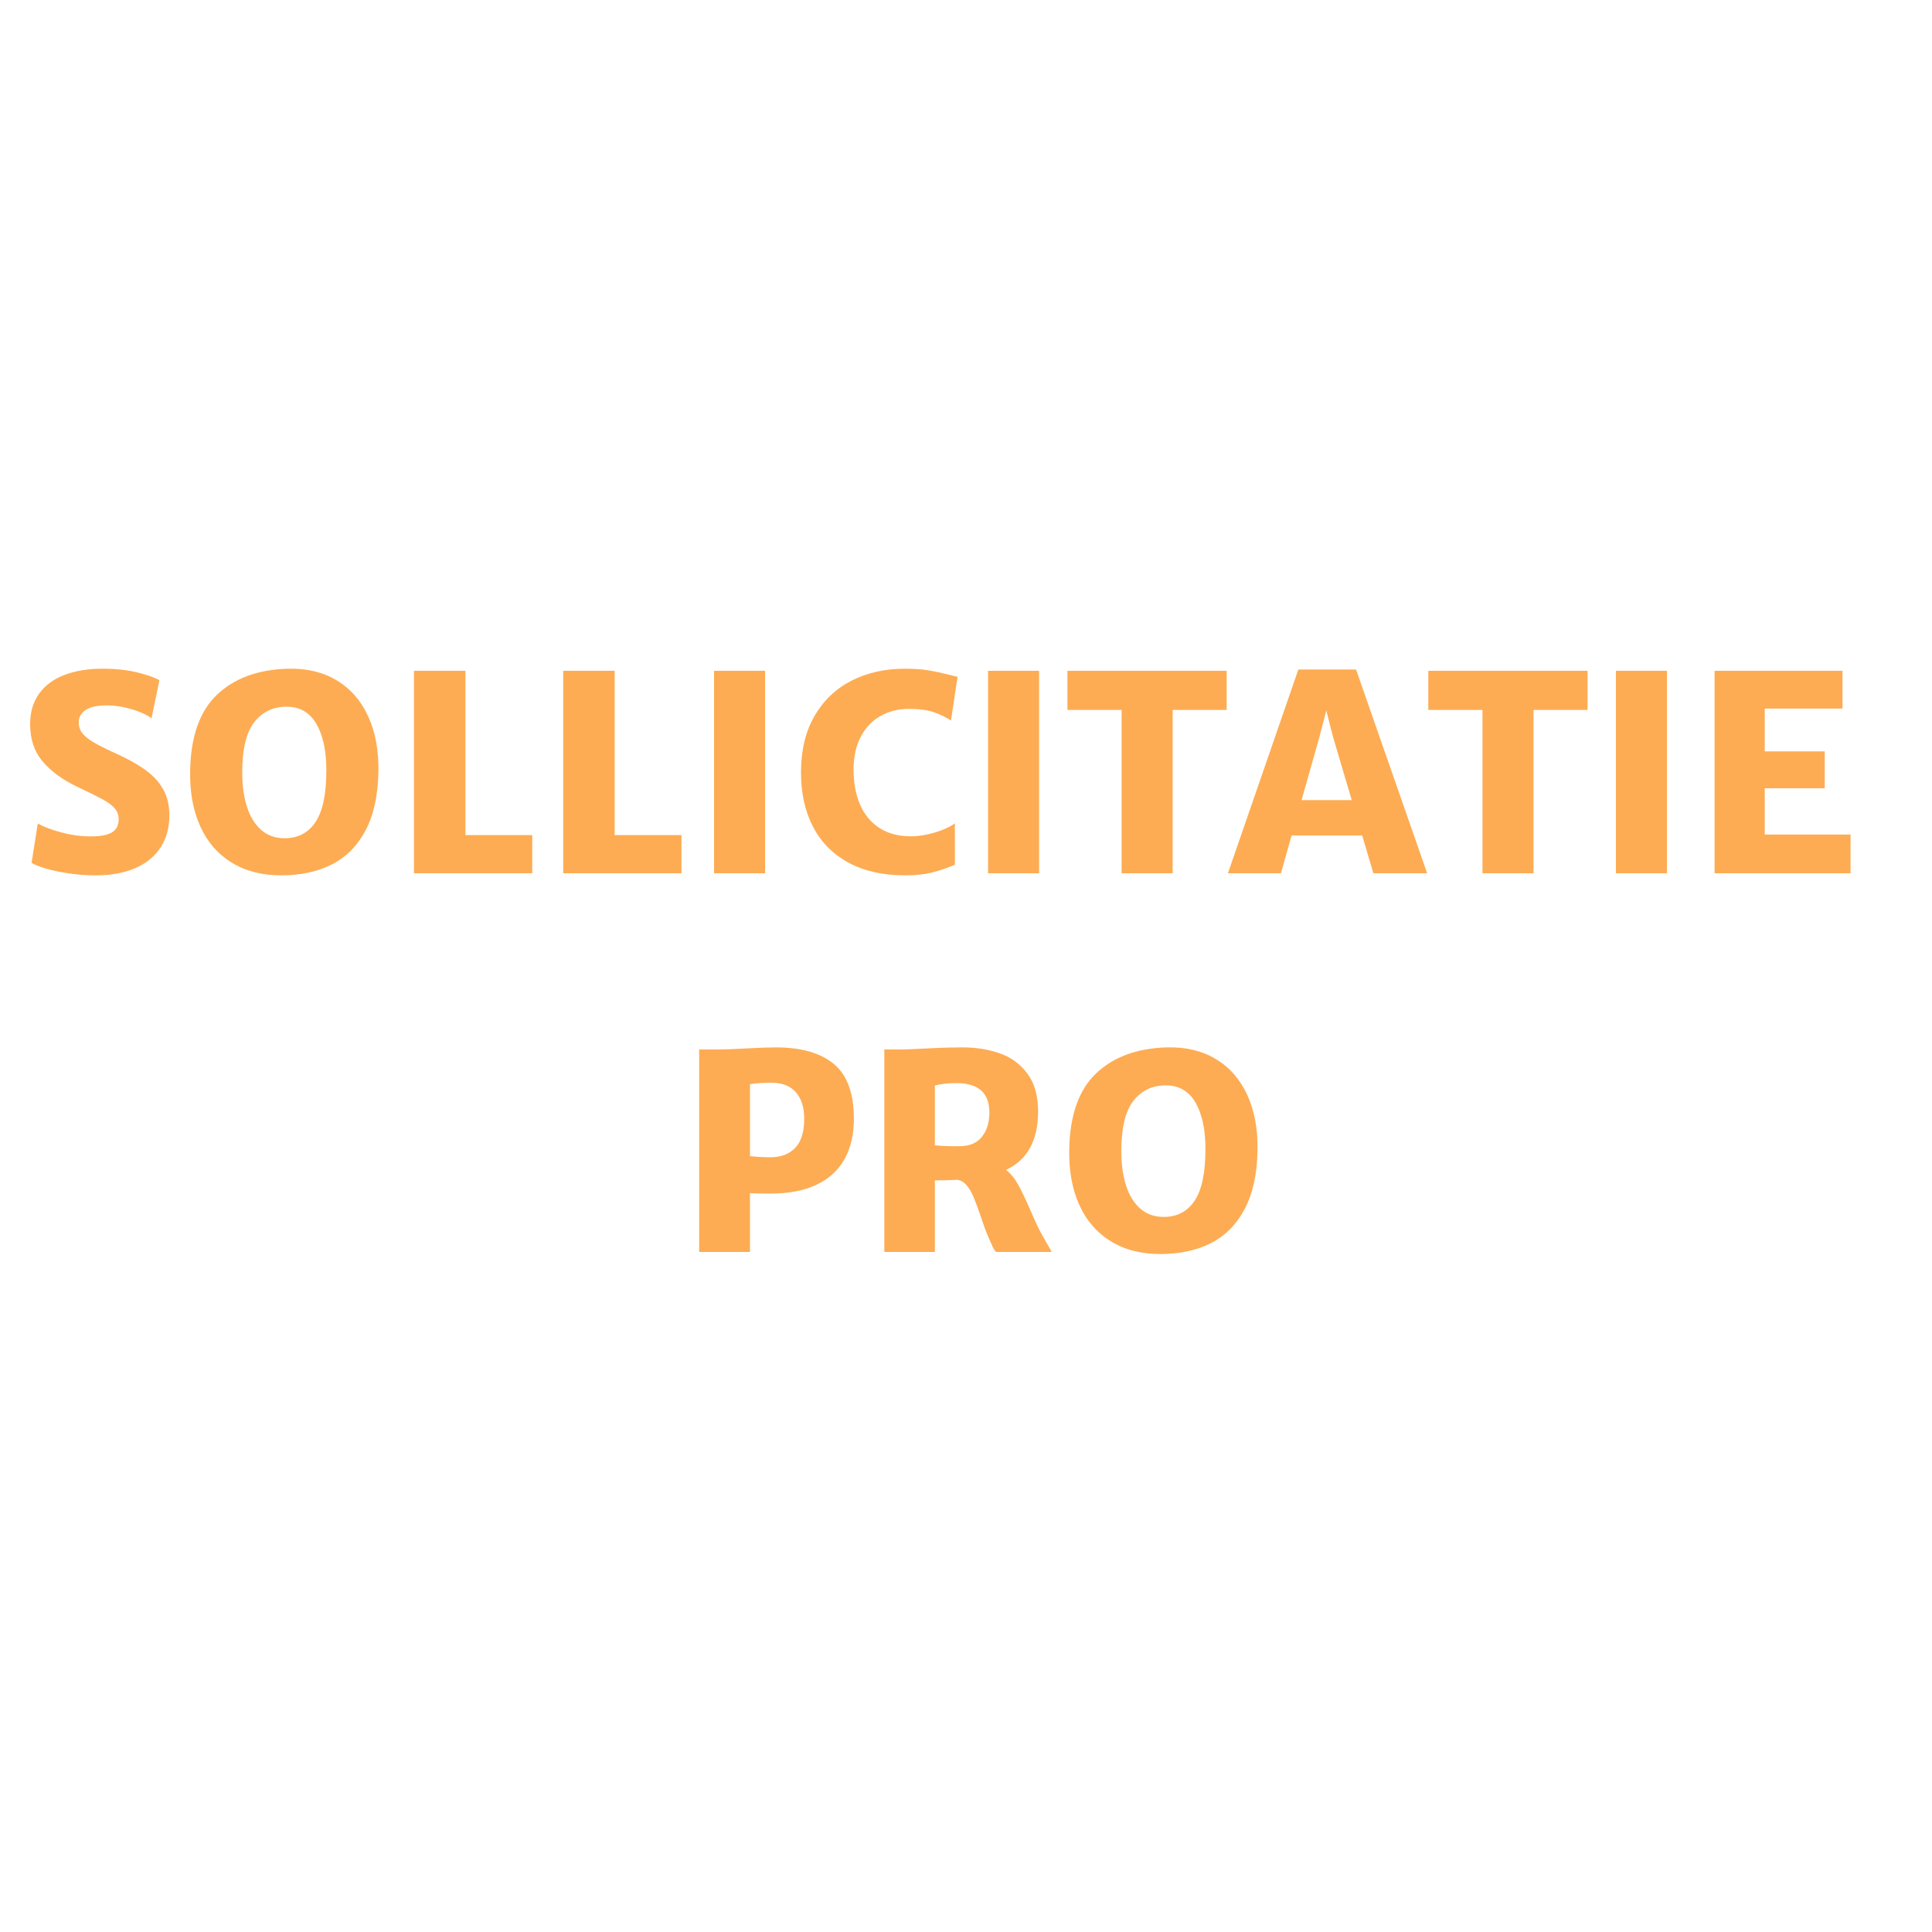
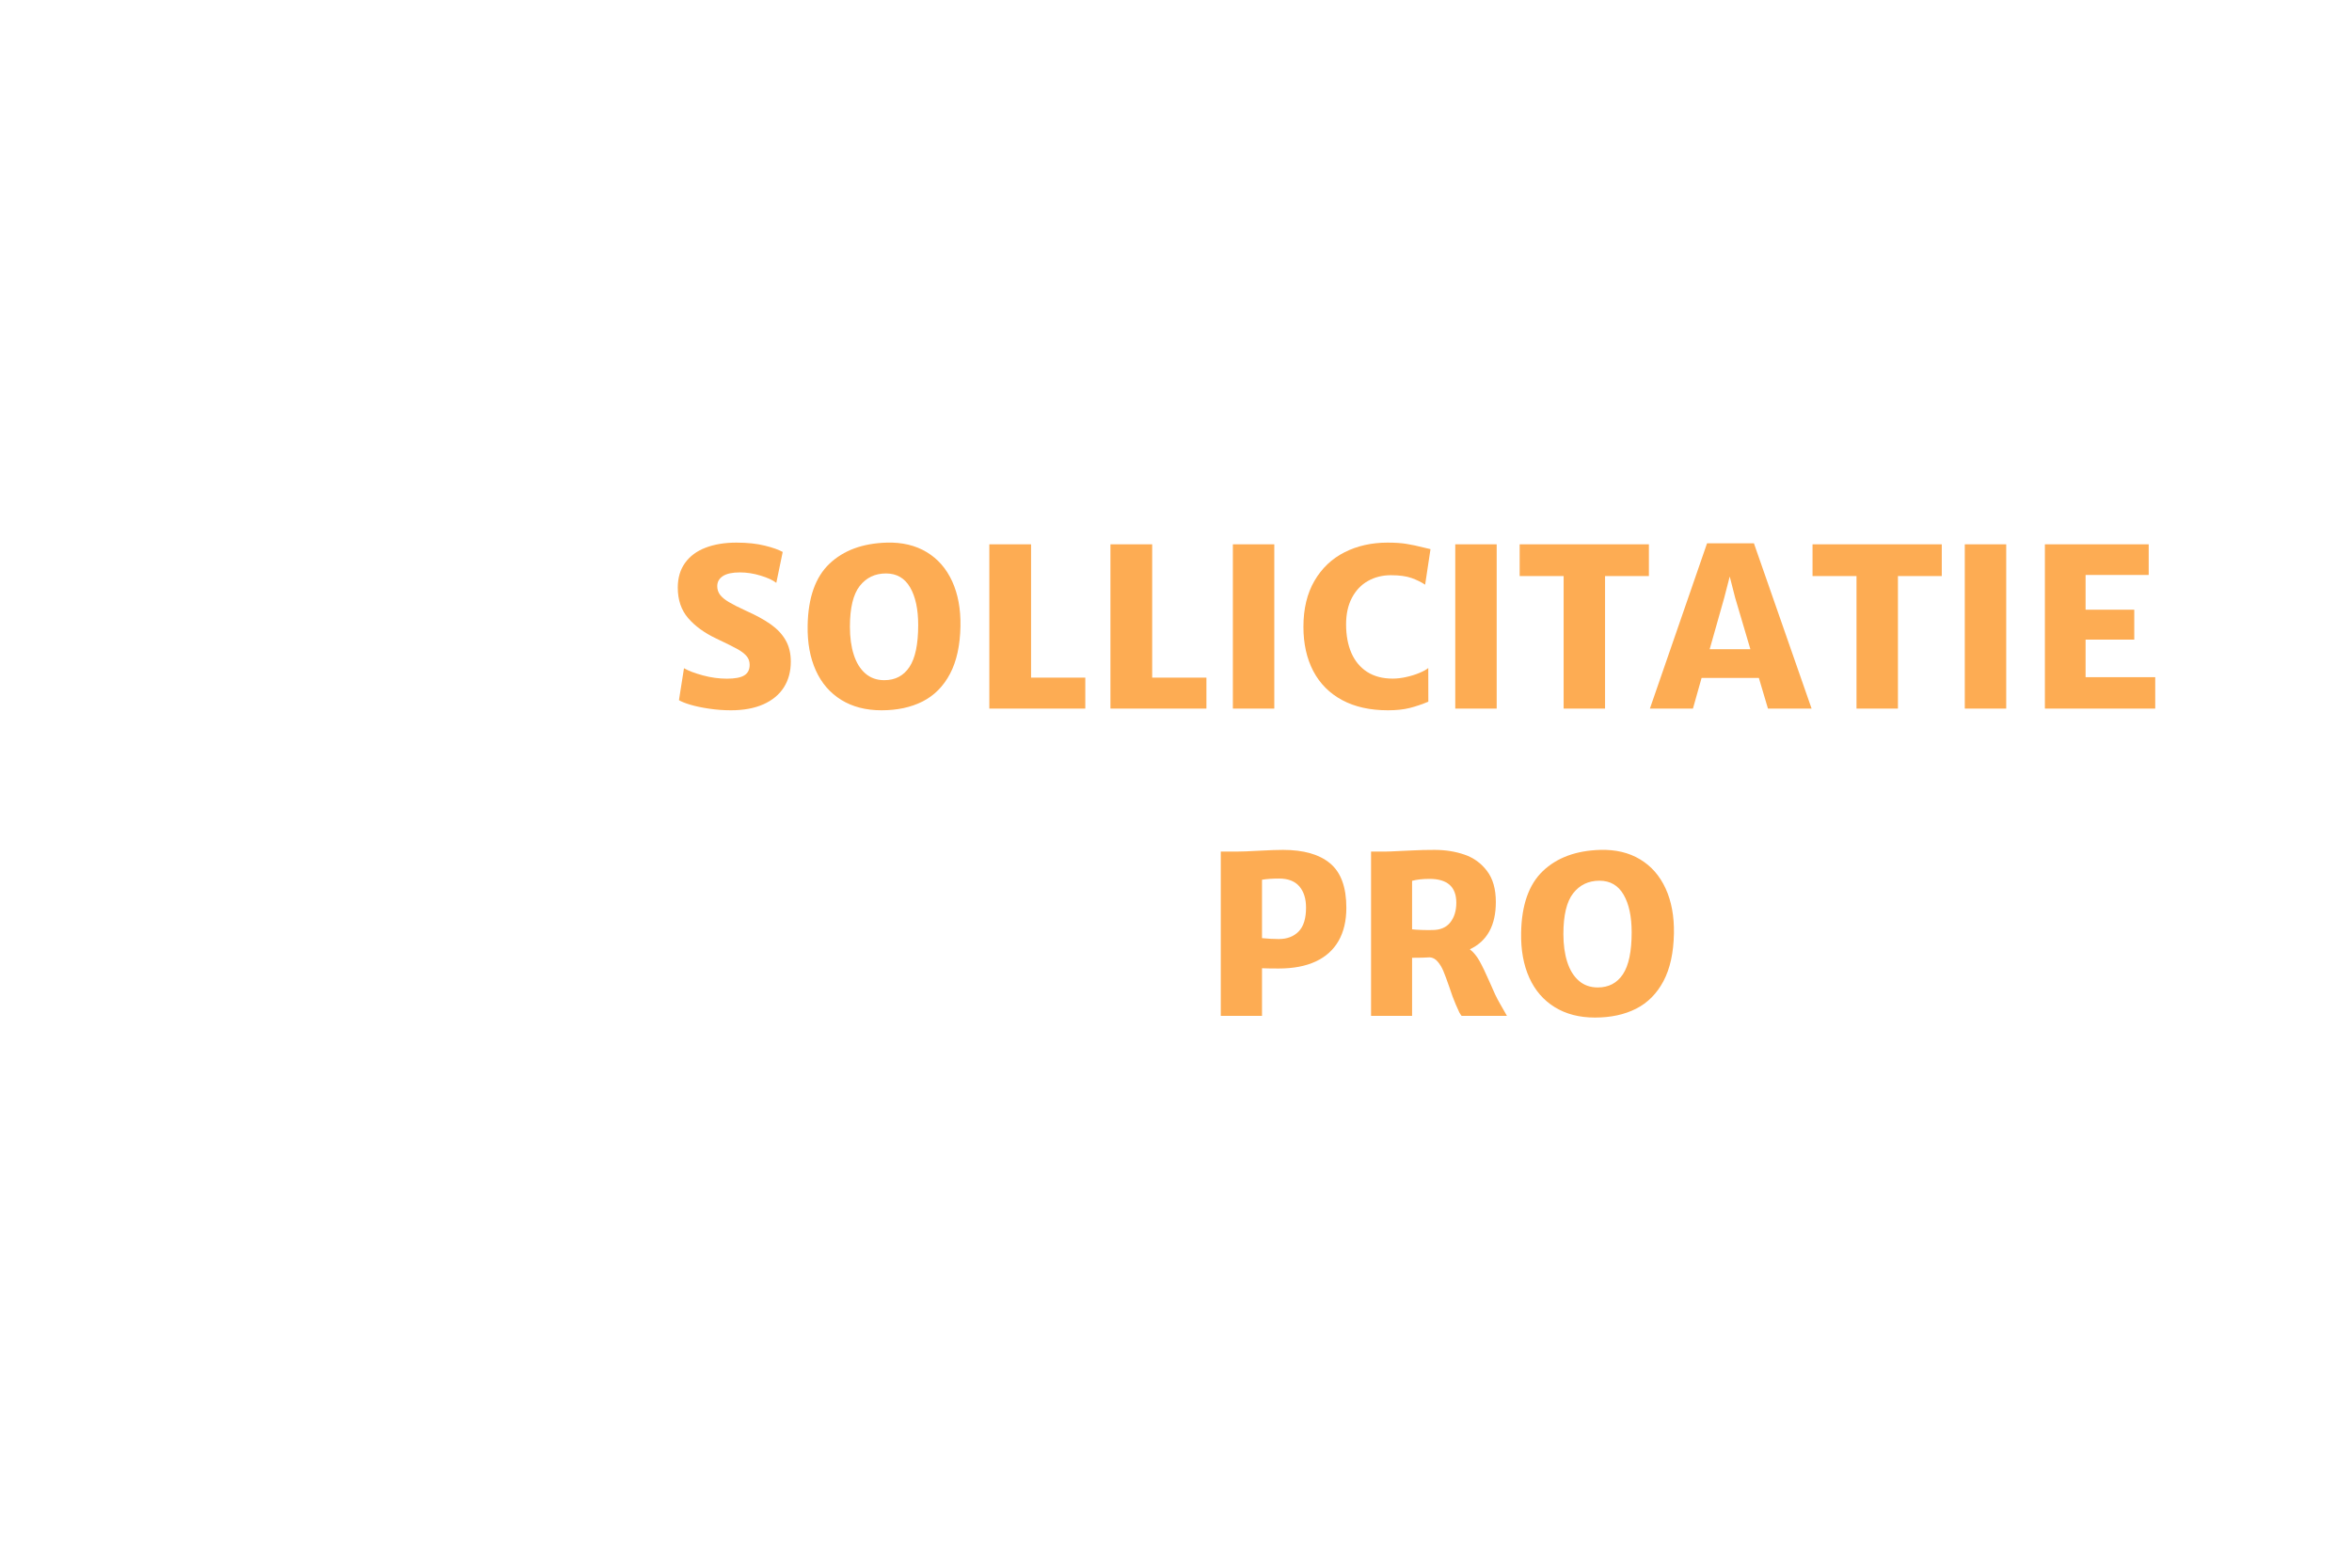
- <svg xmlns="http://www.w3.org/2000/svg" xmlns:xlink="http://www.w3.org/1999/xlink" width="375px" height="375px" viewBox="0 0 375 375" version="1.2">
+ <svg xmlns="http://www.w3.org/2000/svg" xmlns:xlink="http://www.w3.org/1999/xlink" width="375px" height="250px" viewBox="0 0 250 375" version="1.2">
  <defs>
    <g>
      <symbol overflow="visible" id="glyph0-0">
        <path style="stroke:none;" d="M 42.516 -36.562 L 42.516 0 L 5.969 0 L 5.969 -36.562 Z M 33.516 -5.656 L 36.656 -8.797 L 27.297 -18.312 L 36.656 -27.547 L 33.359 -30.75 L 24.266 -21.297 L 15.047 -30.797 L 11.875 -27.578 L 21.141 -18.203 L 11.906 -9.375 L 15.203 -5.656 L 24.172 -15.156 Z M 33.516 -5.656 " />
      </symbol>
      <symbol overflow="visible" id="glyph0-1">
        <path style="stroke:none;" d="M 4.562 -9.656 C 5.656 -9.031 7.164 -8.457 9.094 -7.938 C 11.031 -7.414 12.945 -7.156 14.844 -7.156 C 16.738 -7.156 18.113 -7.414 18.969 -7.938 C 19.832 -8.457 20.266 -9.305 20.266 -10.484 C 20.266 -11.297 20.016 -11.992 19.516 -12.578 C 19.016 -13.16 18.273 -13.723 17.297 -14.266 C 16.316 -14.805 14.648 -15.633 12.297 -16.75 C 9.453 -18.094 7.203 -19.727 5.547 -21.656 C 3.898 -23.582 3.078 -26.008 3.078 -28.938 C 3.078 -31.258 3.656 -33.227 4.812 -34.844 C 5.977 -36.469 7.613 -37.68 9.719 -38.484 C 11.832 -39.297 14.289 -39.703 17.094 -39.703 C 19.707 -39.703 21.969 -39.461 23.875 -38.984 C 25.789 -38.516 27.223 -38.008 28.172 -37.469 L 26.641 -30.078 C 25.797 -30.734 24.539 -31.312 22.875 -31.812 C 21.219 -32.32 19.57 -32.578 17.938 -32.578 C 16.133 -32.578 14.781 -32.285 13.875 -31.703 C 12.969 -31.117 12.516 -30.312 12.516 -29.281 C 12.516 -28.5 12.742 -27.805 13.203 -27.203 C 13.66 -26.609 14.363 -26.031 15.312 -25.469 C 16.258 -24.906 17.594 -24.227 19.312 -23.438 C 21.77 -22.344 23.77 -21.25 25.312 -20.156 C 26.852 -19.07 28.035 -17.812 28.859 -16.375 C 29.691 -14.938 30.109 -13.223 30.109 -11.234 C 30.109 -8.867 29.551 -6.812 28.438 -5.062 C 27.32 -3.32 25.688 -1.973 23.531 -1.016 C 21.383 -0.066 18.801 0.406 15.781 0.406 C 14.02 0.406 12.281 0.273 10.562 0.016 C 8.852 -0.234 7.363 -0.547 6.094 -0.922 C 4.82 -1.305 3.91 -1.672 3.359 -2.016 Z M 4.562 -9.656 " />
      </symbol>
      <symbol overflow="visible" id="glyph0-2">
        <path style="stroke:none;" d="M 2.406 -19.859 C 2.52 -26.516 4.254 -31.441 7.609 -34.641 C 10.973 -37.848 15.547 -39.535 21.328 -39.703 C 25.004 -39.805 28.18 -39.051 30.859 -37.438 C 33.535 -35.832 35.57 -33.504 36.969 -30.453 C 38.363 -27.41 39.023 -23.828 38.953 -19.703 C 38.867 -15.109 38.035 -11.312 36.453 -8.312 C 34.867 -5.32 32.68 -3.117 29.891 -1.703 C 27.109 -0.297 23.832 0.406 20.062 0.406 C 16.344 0.406 13.141 -0.422 10.453 -2.078 C 7.766 -3.734 5.734 -6.082 4.359 -9.125 C 2.984 -12.176 2.332 -15.754 2.406 -19.859 Z M 28.844 -19.984 C 28.844 -23.785 28.195 -26.789 26.906 -29 C 25.613 -31.219 23.691 -32.328 21.141 -32.328 C 18.523 -32.328 16.43 -31.328 14.859 -29.328 C 13.297 -27.328 12.516 -24.07 12.516 -19.562 C 12.516 -17.039 12.82 -14.816 13.438 -12.891 C 14.051 -10.973 14.973 -9.477 16.203 -8.406 C 17.43 -7.332 18.941 -6.797 20.734 -6.797 C 23.348 -6.797 25.352 -7.848 26.75 -9.953 C 28.145 -12.055 28.844 -15.398 28.844 -19.984 Z M 28.844 -19.984 " />
      </symbol>
      <symbol overflow="visible" id="glyph0-3">
        <path style="stroke:none;" d="M 14.453 -39.297 L 14.453 -7.406 L 27.422 -7.406 L 27.422 0 L 4.469 0 L 4.469 -39.297 Z M 14.453 -39.297 " />
      </symbol>
      <symbol overflow="visible" id="glyph0-4">
        <path style="stroke:none;" d="M 14.688 -39.297 L 14.688 0 L 4.781 0 L 4.781 -39.297 Z M 14.688 -39.297 " />
      </symbol>
      <symbol overflow="visible" id="glyph0-5">
        <path style="stroke:none;" d="M 22.312 -39.703 C 24.145 -39.703 25.672 -39.598 26.891 -39.391 C 28.117 -39.191 29.441 -38.91 30.859 -38.547 C 31.816 -38.305 32.391 -38.172 32.578 -38.141 L 31.297 -29.641 C 30.379 -30.254 29.297 -30.785 28.047 -31.234 C 26.797 -31.68 25.148 -31.906 23.109 -31.906 C 21.078 -31.906 19.25 -31.445 17.625 -30.531 C 16.008 -29.625 14.734 -28.285 13.797 -26.516 C 12.859 -24.742 12.391 -22.625 12.391 -20.156 C 12.391 -17.539 12.812 -15.258 13.656 -13.312 C 14.5 -11.375 15.754 -9.863 17.422 -8.781 C 19.098 -7.707 21.129 -7.172 23.516 -7.172 C 24.566 -7.172 25.664 -7.301 26.812 -7.562 C 27.969 -7.82 29.016 -8.148 29.953 -8.547 C 30.898 -8.941 31.598 -9.328 32.047 -9.703 L 32.062 -1.656 C 30.582 -1.031 29.109 -0.531 27.641 -0.156 C 26.172 0.219 24.426 0.406 22.406 0.406 C 18.133 0.406 14.484 -0.406 11.453 -2.031 C 8.43 -3.656 6.129 -5.969 4.547 -8.969 C 2.973 -11.977 2.188 -15.508 2.188 -19.562 C 2.188 -23.875 3.066 -27.539 4.828 -30.562 C 6.586 -33.582 8.984 -35.859 12.016 -37.391 C 15.055 -38.93 18.488 -39.703 22.312 -39.703 Z M 22.312 -39.703 " />
      </symbol>
      <symbol overflow="visible" id="glyph0-6">
        <path style="stroke:none;" d="M 0.719 -31.703 L 0.719 -39.297 L 31.625 -39.297 L 31.625 -31.703 L 21.141 -31.703 L 21.141 0 L 11.234 0 L 11.234 -31.703 Z M 0.719 -31.703 " />
      </symbol>
      <symbol overflow="visible" id="glyph0-7">
        <path style="stroke:none;" d="M 25.578 -7.328 L 11.875 -7.328 L 9.812 0 L -0.484 0 L 13.188 -39.547 L 24.391 -39.547 L 38.188 0 L 27.75 0 Z M 23.547 -14.203 L 19.906 -26.516 L 18.609 -31.594 L 17.297 -26.516 L 13.812 -14.203 Z M 23.547 -14.203 " />
      </symbol>
      <symbol overflow="visible" id="glyph0-8">
        <path style="stroke:none;" d="M 29.297 -39.297 L 29.297 -31.969 L 14.203 -31.969 L 14.203 -23.656 L 25.844 -23.656 L 25.844 -16.5 L 14.203 -16.5 L 14.203 -7.516 L 30.859 -7.516 L 30.859 0 L 4.469 0 L 4.469 -39.297 Z M 29.297 -39.297 " />
      </symbol>
      <symbol overflow="visible" id="glyph0-9">
        <path style="stroke:none;" d="" />
      </symbol>
      <symbol overflow="visible" id="glyph0-10">
        <path style="stroke:none;" d="M 8.281 -39.297 C 9.438 -39.297 11.203 -39.363 13.578 -39.5 C 16.055 -39.633 17.977 -39.703 19.344 -39.703 C 24.289 -39.703 28.051 -38.625 30.625 -36.469 C 33.207 -34.312 34.5 -30.77 34.5 -25.844 C 34.5 -22.75 33.879 -20.113 32.641 -17.938 C 31.398 -15.77 29.57 -14.125 27.156 -13 C 24.75 -11.883 21.805 -11.328 18.328 -11.328 C 16.766 -11.328 15.43 -11.348 14.328 -11.391 L 14.328 0 L 4.469 0 L 4.469 -39.297 Z M 18.328 -18.375 C 20.328 -18.375 21.914 -18.977 23.094 -20.188 C 24.27 -21.395 24.859 -23.297 24.859 -25.891 C 24.859 -28.047 24.32 -29.742 23.25 -30.984 C 22.176 -32.223 20.57 -32.844 18.438 -32.844 C 16.812 -32.844 15.441 -32.75 14.328 -32.562 L 14.328 -18.594 C 15.773 -18.445 17.109 -18.375 18.328 -18.375 Z M 18.328 -18.375 " />
      </symbol>
      <symbol overflow="visible" id="glyph0-11">
        <path style="stroke:none;" d="M 36.969 0 L 26.125 0 C 25.914 -0.258 25.727 -0.547 25.562 -0.859 C 25.406 -1.18 25.117 -1.82 24.703 -2.781 C 24.223 -3.883 23.703 -5.297 23.141 -7.016 C 22.598 -8.586 22.141 -9.82 21.766 -10.719 C 21.391 -11.613 20.93 -12.367 20.391 -12.984 C 19.859 -13.609 19.238 -13.945 18.531 -14 C 17.551 -13.926 16.133 -13.891 14.281 -13.891 L 14.281 0 L 4.469 0 L 4.469 -39.297 L 7.844 -39.297 C 8.469 -39.297 9.758 -39.348 11.719 -39.453 C 12 -39.461 12.91 -39.504 14.453 -39.578 C 16.004 -39.66 17.742 -39.703 19.672 -39.703 C 22.254 -39.703 24.641 -39.32 26.828 -38.562 C 29.016 -37.812 30.805 -36.508 32.203 -34.656 C 33.609 -32.812 34.312 -30.336 34.312 -27.234 C 34.312 -21.641 32.238 -17.867 28.094 -15.922 C 28.988 -15.223 29.766 -14.281 30.422 -13.094 C 31.086 -11.906 31.883 -10.25 32.812 -8.125 C 33.344 -6.895 33.789 -5.883 34.156 -5.094 C 34.531 -4.312 34.926 -3.562 35.344 -2.844 Z M 14.281 -20.703 C 14.781 -20.641 15.539 -20.586 16.562 -20.547 C 17.582 -20.516 18.43 -20.508 19.109 -20.531 C 21.016 -20.531 22.445 -21.133 23.406 -22.344 C 24.375 -23.562 24.859 -25.133 24.859 -27.062 C 24.859 -30.863 22.723 -32.766 18.453 -32.766 C 16.785 -32.766 15.395 -32.609 14.281 -32.297 Z M 14.281 -20.703 " />
      </symbol>
    </g>
  </defs>
  <g id="surface1">
    <g style="fill:rgb(99.219%,67.45%,32.549%);fill-opacity:1;">
      <use xlink:href="#glyph0-1" x="2.769" y="169.5" />
    </g>
    <g style="fill:rgb(99.219%,67.45%,32.549%);fill-opacity:1;">
      <use xlink:href="#glyph0-2" x="34.499" y="169.5" />
    </g>
    <g style="fill:rgb(99.219%,67.45%,32.549%);fill-opacity:1;">
      <use xlink:href="#glyph0-3" x="75.885" y="169.5" />
    </g>
    <g style="fill:rgb(99.219%,67.45%,32.549%);fill-opacity:1;">
      <use xlink:href="#glyph0-3" x="104.852" y="169.5" />
    </g>
    <g style="fill:rgb(99.219%,67.45%,32.549%);fill-opacity:1;">
      <use xlink:href="#glyph0-4" x="133.82" y="169.5" />
    </g>
    <g style="fill:rgb(99.219%,67.45%,32.549%);fill-opacity:1;">
      <use xlink:href="#glyph0-5" x="153.287" y="169.5" />
    </g>
    <g style="fill:rgb(99.219%,67.45%,32.549%);fill-opacity:1;">
      <use xlink:href="#glyph0-4" x="187.005" y="169.5" />
    </g>
    <g style="fill:rgb(99.219%,67.45%,32.549%);fill-opacity:1;">
      <use xlink:href="#glyph0-6" x="206.471" y="169.5" />
    </g>
    <g style="fill:rgb(99.219%,67.45%,32.549%);fill-opacity:1;">
      <use xlink:href="#glyph0-7" x="238.821" y="169.5" />
    </g>
    <g style="fill:rgb(99.219%,67.45%,32.549%);fill-opacity:1;">
      <use xlink:href="#glyph0-6" x="276.515" y="169.5" />
    </g>
    <g style="fill:rgb(99.219%,67.45%,32.549%);fill-opacity:1;">
      <use xlink:href="#glyph0-4" x="308.865" y="169.5" />
    </g>
    <g style="fill:rgb(99.219%,67.45%,32.549%);fill-opacity:1;">
      <use xlink:href="#glyph0-8" x="328.332" y="169.5" />
    </g>
    <g style="fill:rgb(99.219%,67.45%,32.549%);fill-opacity:1;">
      <use xlink:href="#glyph0-9" x="361.116" y="169.5" />
    </g>
    <g style="fill:rgb(99.219%,67.45%,32.549%);fill-opacity:1;">
      <use xlink:href="#glyph0-10" x="131.241" y="243" />
    </g>
    <g style="fill:rgb(99.219%,67.45%,32.549%);fill-opacity:1;">
      <use xlink:href="#glyph0-11" x="167.18" y="243" />
    </g>
    <g style="fill:rgb(99.219%,67.45%,32.549%);fill-opacity:1;">
      <use xlink:href="#glyph0-2" x="205.132" y="243" />
    </g>
  </g>
</svg>
